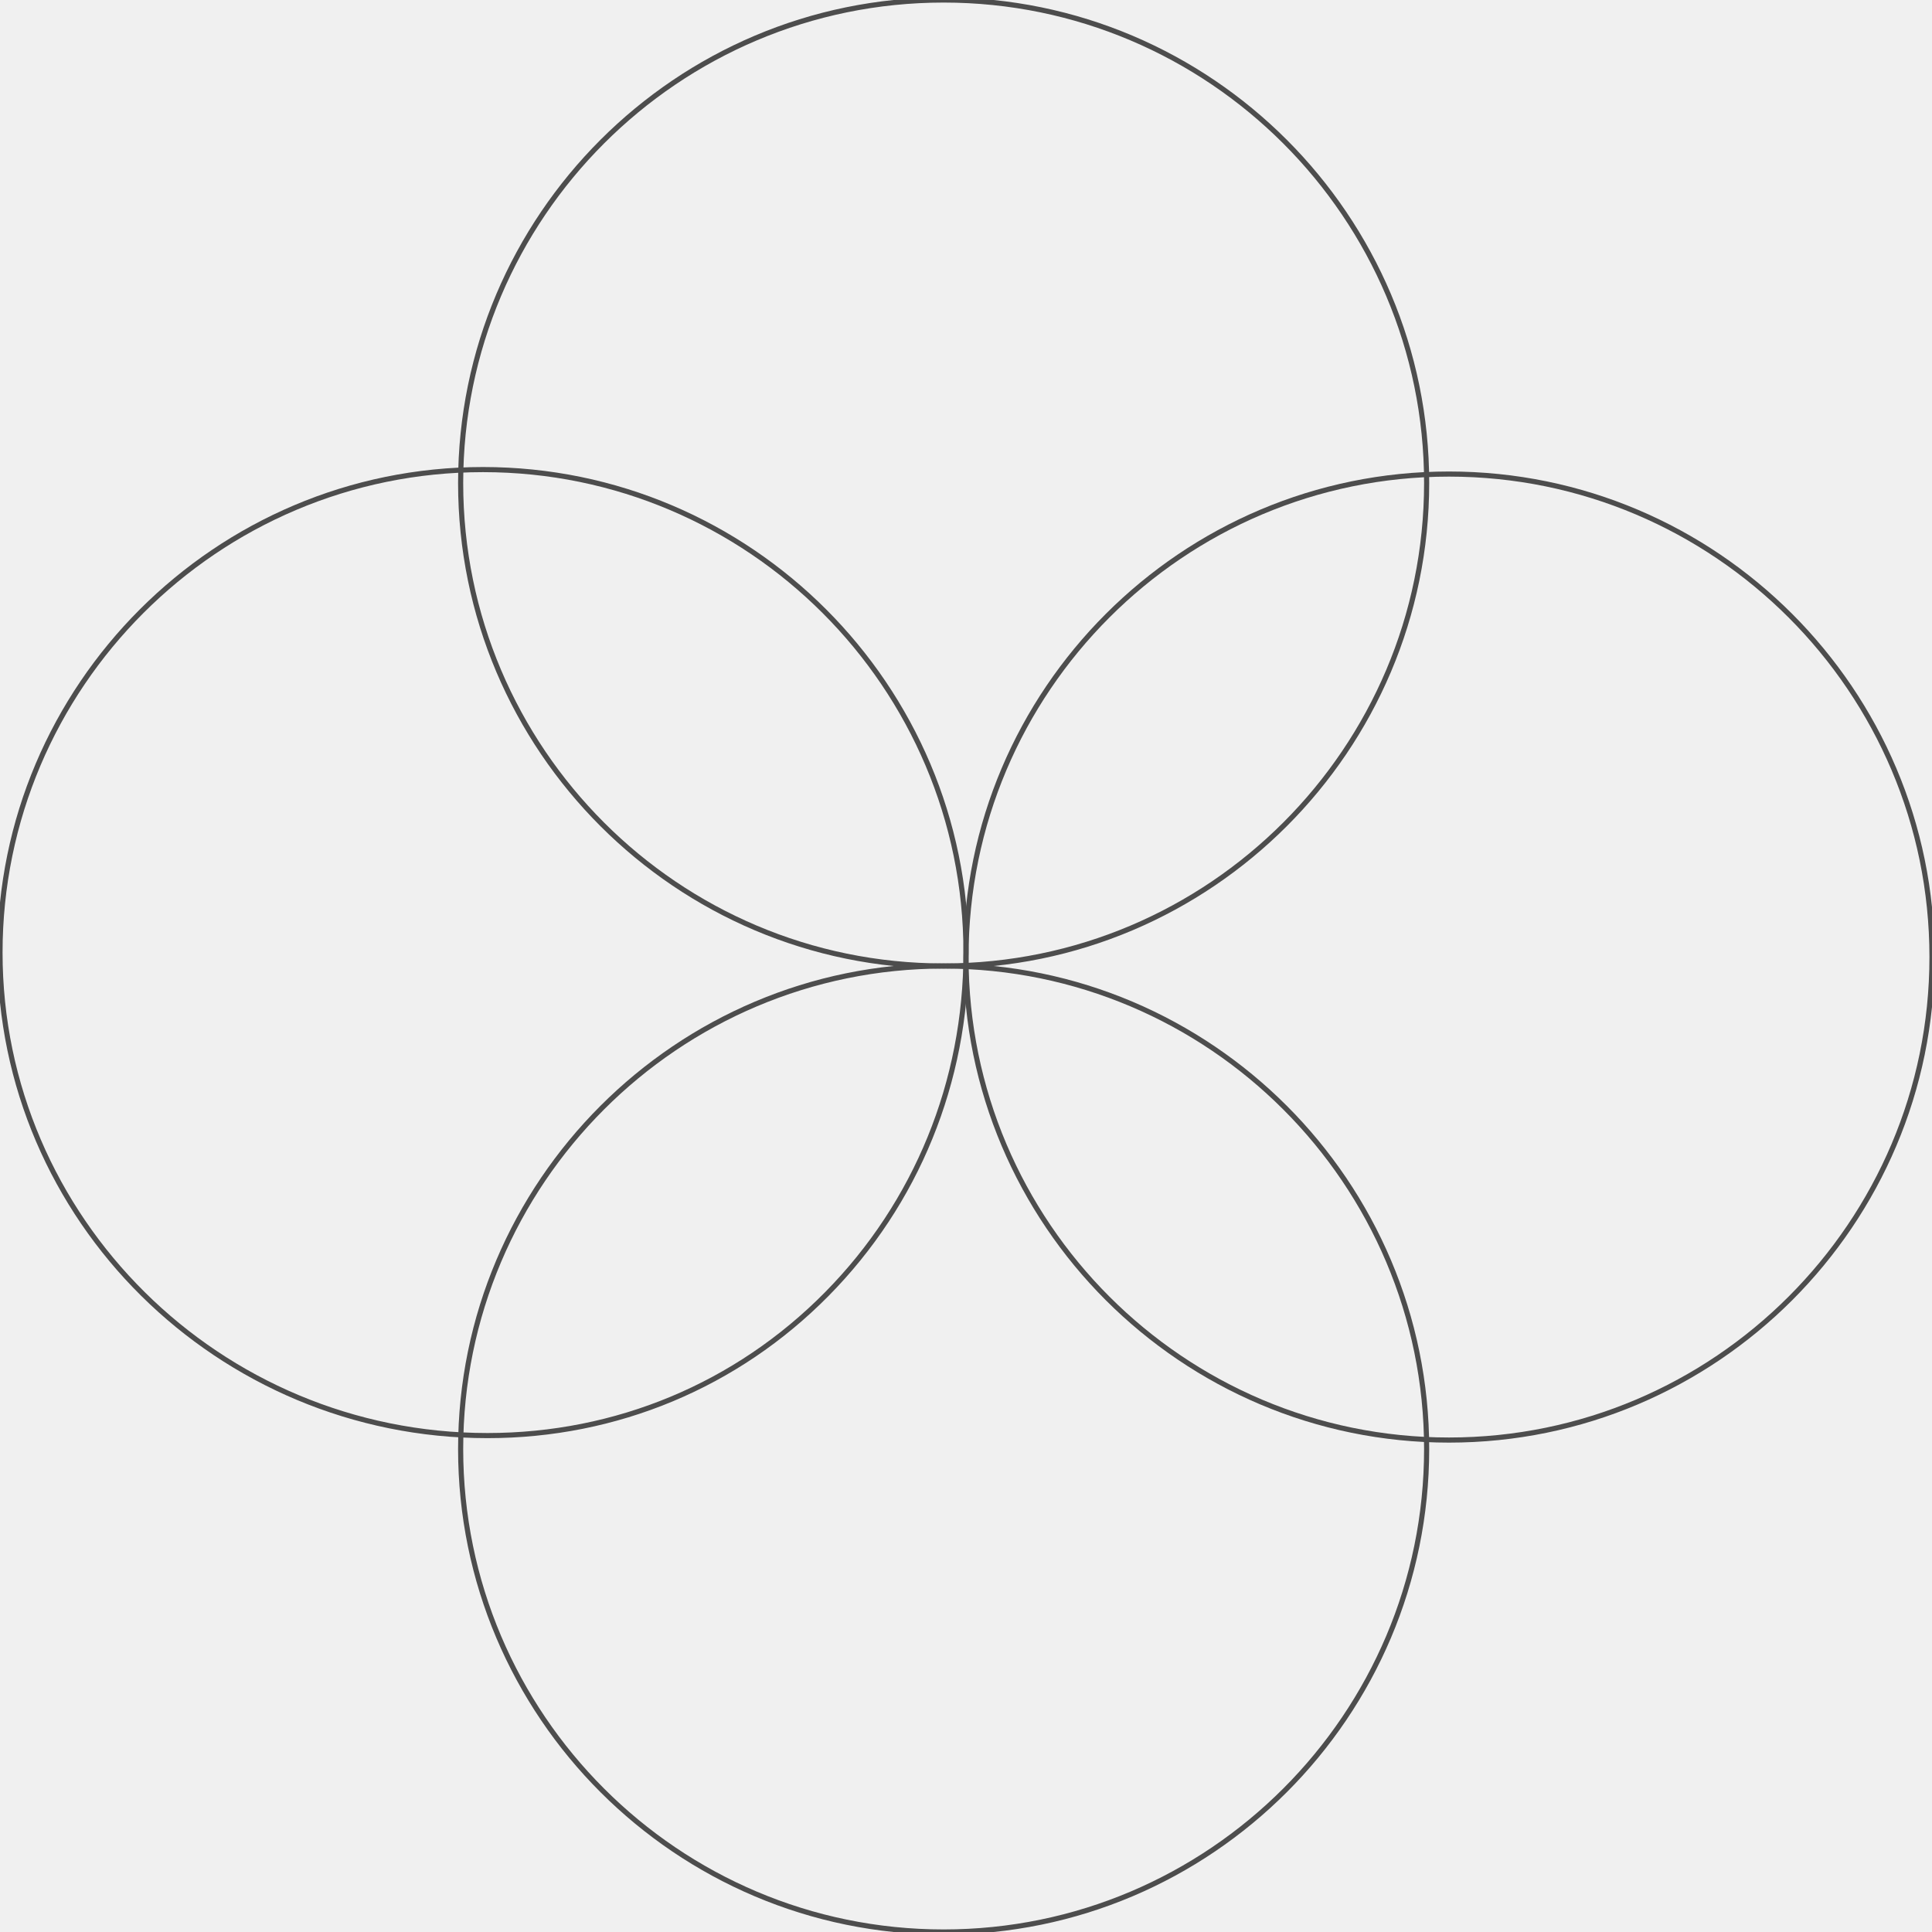
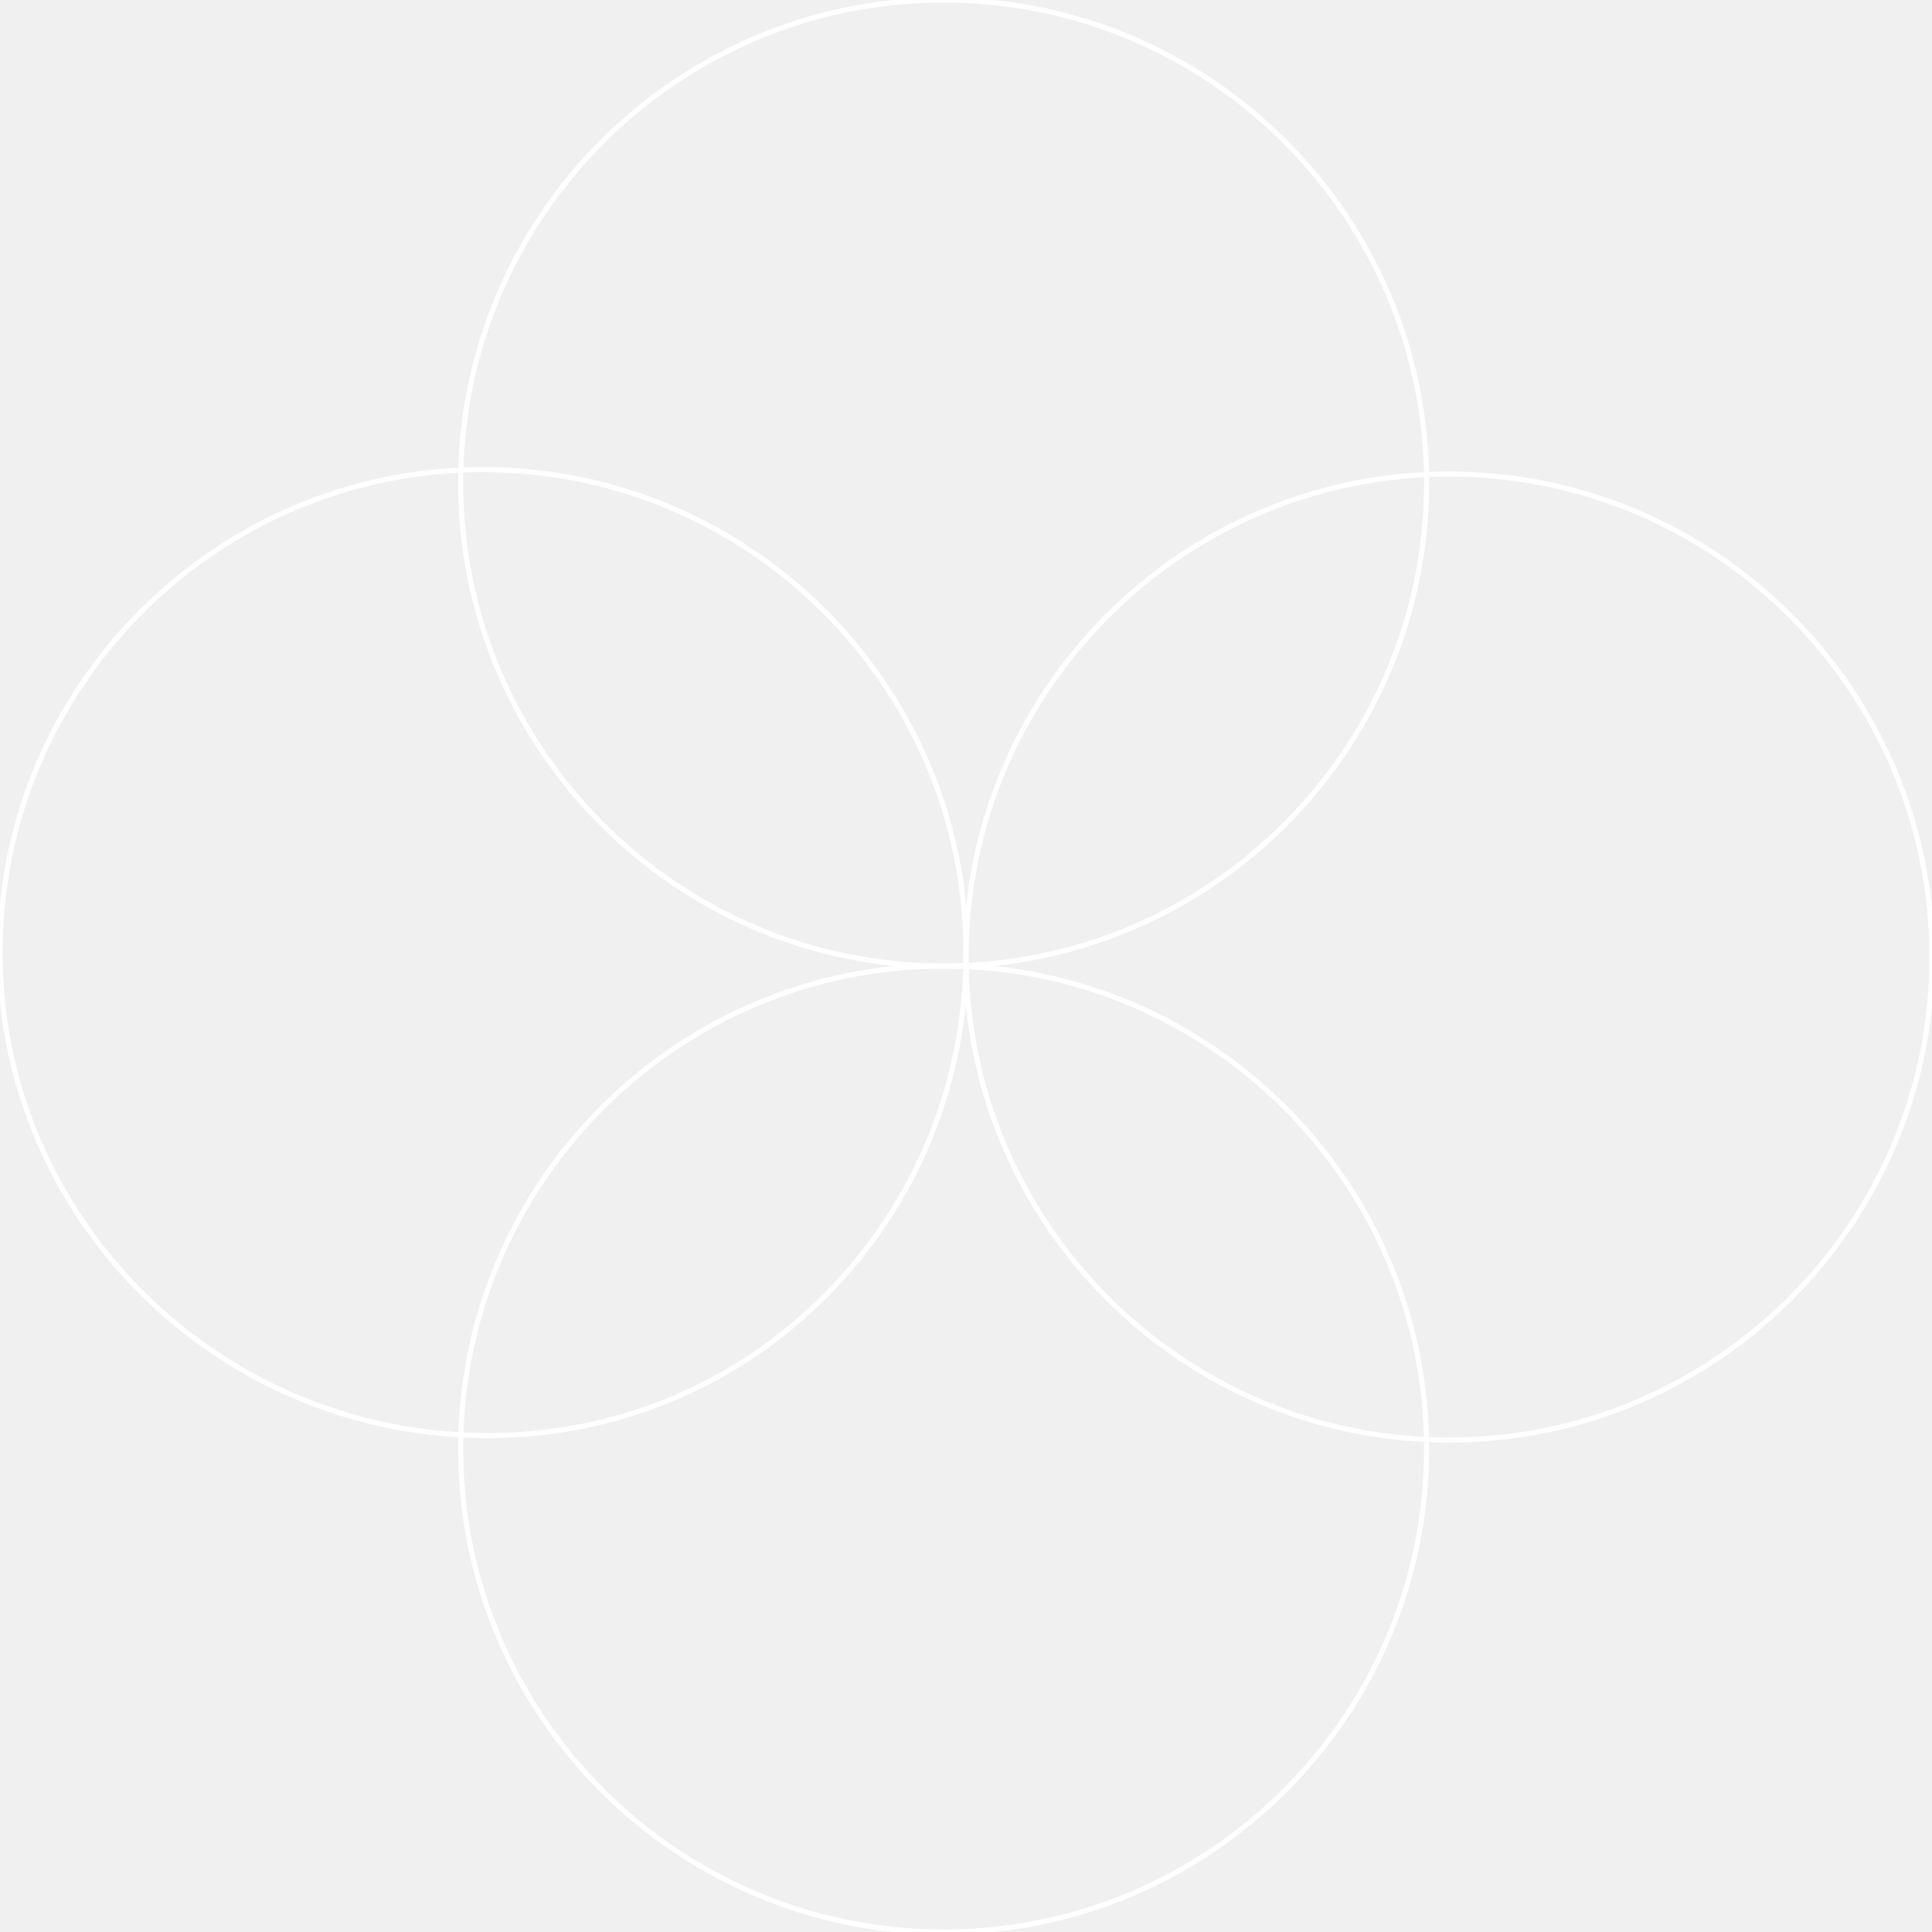
<svg xmlns="http://www.w3.org/2000/svg" version="1.1" id="Layer_1" x="0px" y="0px" width="377px" height="377px" viewBox="0 0 377 377" enable-background="new 0 0 377 377" xml:space="preserve">
  <description>Created with Sketch.</description>
  <g id="Page-1">
    <g id="Group-2">
      <g id="Oval-20">
-         <path fill="#4d4d4d" d="M95.123,280.632c-52.727,0-95.623-42.505-95.623-94.75s42.505-94.75,94.75-94.75S189,133.637,189,185.882     c0,25.361-9.7,49.154-27.313,66.996C144.019,270.775,120.379,280.632,95.123,280.632z M94.25,92.132     c-51.694,0-93.75,42.056-93.75,93.75c0,51.694,42.447,93.75,94.623,93.75c24.987,0,48.374-9.751,65.853-27.456     C178.402,234.522,188,210.979,188,185.882C188,134.188,145.944,92.132,94.25,92.132z" />
+         <path fill="#fff" d="M95.123,280.632c-52.727,0-95.623-42.505-95.623-94.75s42.505-94.75,94.75-94.75S189,133.637,189,185.882     c0,25.361-9.7,49.154-27.313,66.996C144.019,270.775,120.379,280.632,95.123,280.632z M94.25,92.132     c-51.694,0-93.75,42.056-93.75,93.75c0,51.694,42.447,93.75,94.623,93.75c24.987,0,48.374-9.751,65.853-27.456     C178.402,234.522,188,210.979,188,185.882C188,134.188,145.944,92.132,94.25,92.132z" />
      </g>
      <g id="Oval-21">
-         <path fill="#4d4d4d" d="M282.75,281.505c-52.245,0-94.75-42.505-94.75-94.75s42.505-94.75,94.75-94.75s94.75,42.505,94.75,94.75     S334.995,281.505,282.75,281.505z M282.75,93.005c-51.694,0-93.75,42.056-93.75,93.75c0,51.694,42.056,93.75,93.75,93.75     s93.75-42.056,93.75-93.75C376.5,135.061,334.444,93.005,282.75,93.005z" />
+         <path fill="#fff" d="M282.75,281.505c-52.245,0-94.75-42.505-94.75-94.75s42.505-94.75,94.75-94.75s94.75,42.505,94.75,94.75     S334.995,281.505,282.75,281.505z M282.75,93.005c-51.694,0-93.75,42.056-93.75,93.75c0,51.694,42.056,93.75,93.75,93.75     s93.75-42.056,93.75-93.75C376.5,135.061,334.444,93.005,282.75,93.005z" />
      </g>
      <g id="Oval-22">
-         <path fill="#4d4d4d" d="M184.137,189c-52.245,0-94.75-42.505-94.75-94.75S131.892-0.5,184.137-0.5s94.75,42.505,94.75,94.75     S236.382,189,184.137,189z M184.137,0.5c-51.694,0-93.75,42.056-93.75,93.75S132.443,188,184.137,188     c51.694,0,93.75-42.056,93.75-93.75S235.831,0.5,184.137,0.5z" />
+         <path fill="#fff" d="M184.137,189c-52.245,0-94.75-42.505-94.75-94.75S131.892-0.5,184.137-0.5s94.75,42.505,94.75,94.75     S236.382,189,184.137,189z M184.137,0.5c-51.694,0-93.75,42.056-93.75,93.75S132.443,188,184.137,188     c51.694,0,93.75-42.056,93.75-93.75S235.831,0.5,184.137,0.5z" />
      </g>
      <g id="Oval-23">
-         <path fill="#4d4d4d" d="M184.137,377.5c-52.245,0-94.75-42.505-94.75-94.75S131.892,188,184.137,188s94.75,42.505,94.75,94.75     S236.382,377.5,184.137,377.5z M184.137,189c-51.694,0-93.75,42.056-93.75,93.75s42.056,93.75,93.75,93.75     c51.694,0,93.75-42.056,93.75-93.75S235.831,189,184.137,189z" />
+         <path fill="#fff" d="M184.137,377.5c-52.245,0-94.75-42.505-94.75-94.75S131.892,188,184.137,188s94.75,42.505,94.75,94.75     S236.382,377.5,184.137,377.5z M184.137,189c-51.694,0-93.75,42.056-93.75,93.75s42.056,93.75,93.75,93.75     c51.694,0,93.75-42.056,93.75-93.75S235.831,189,184.137,189z" />
      </g>
    </g>
  </g>
</svg>
